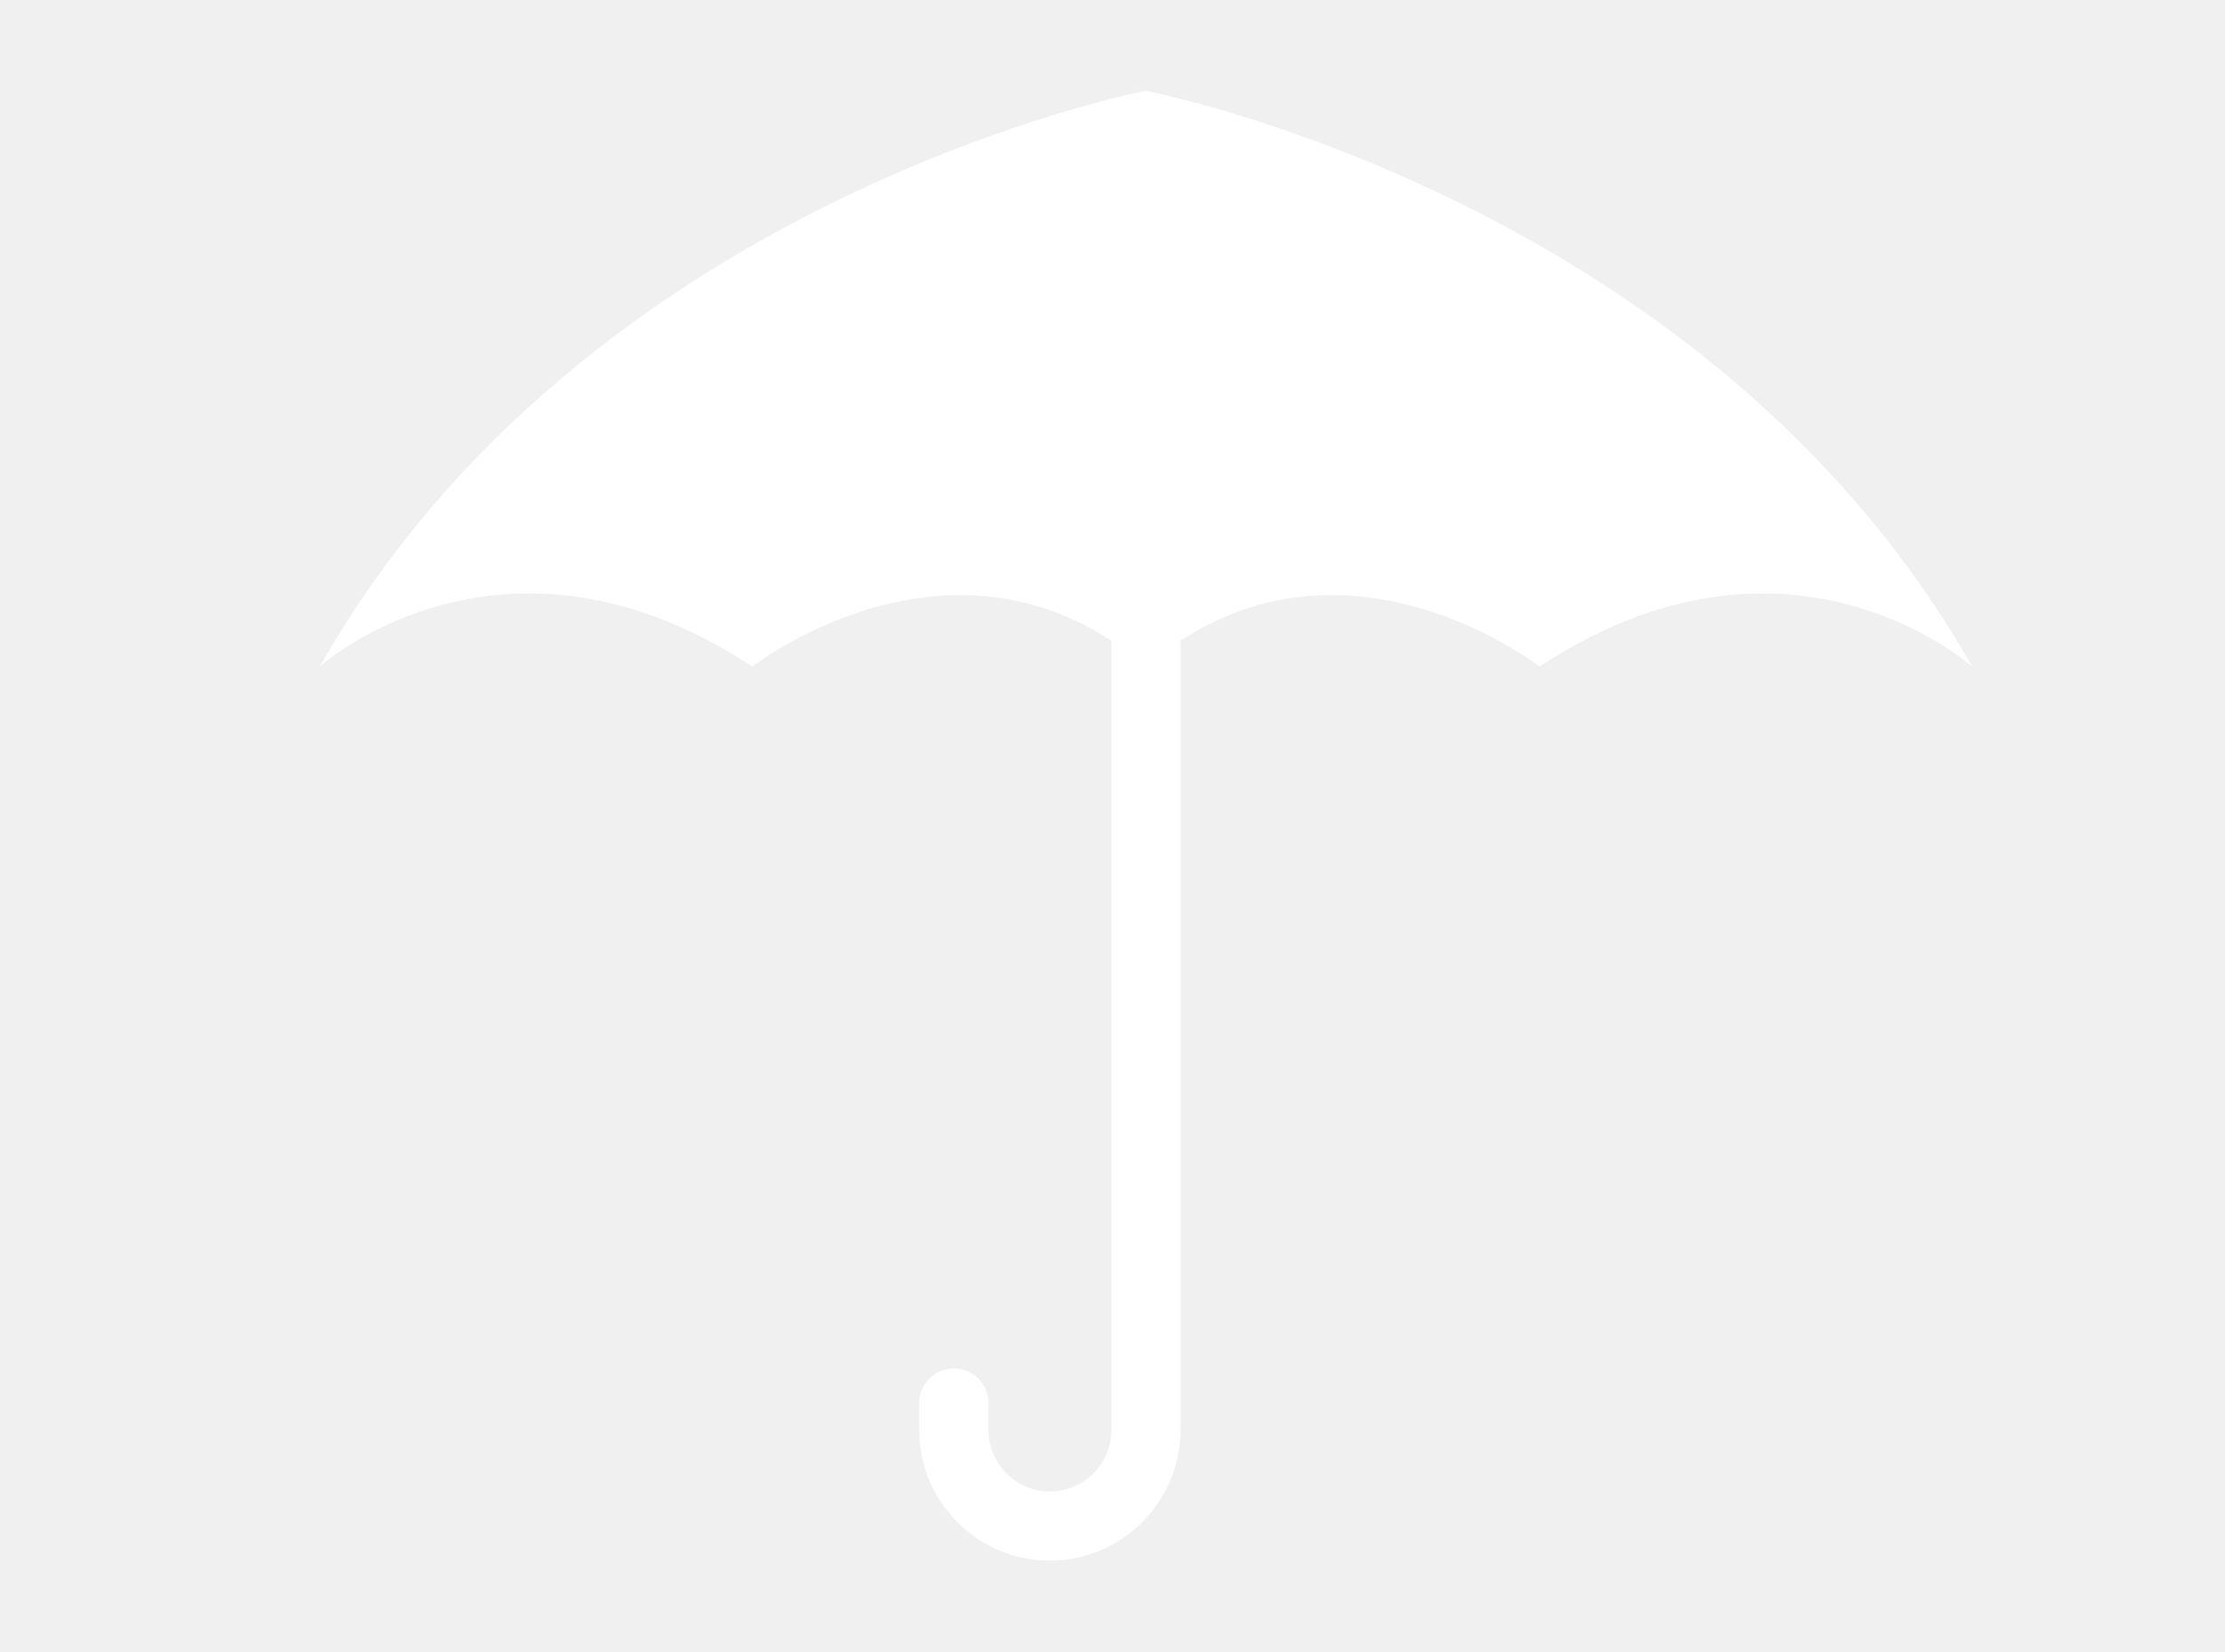
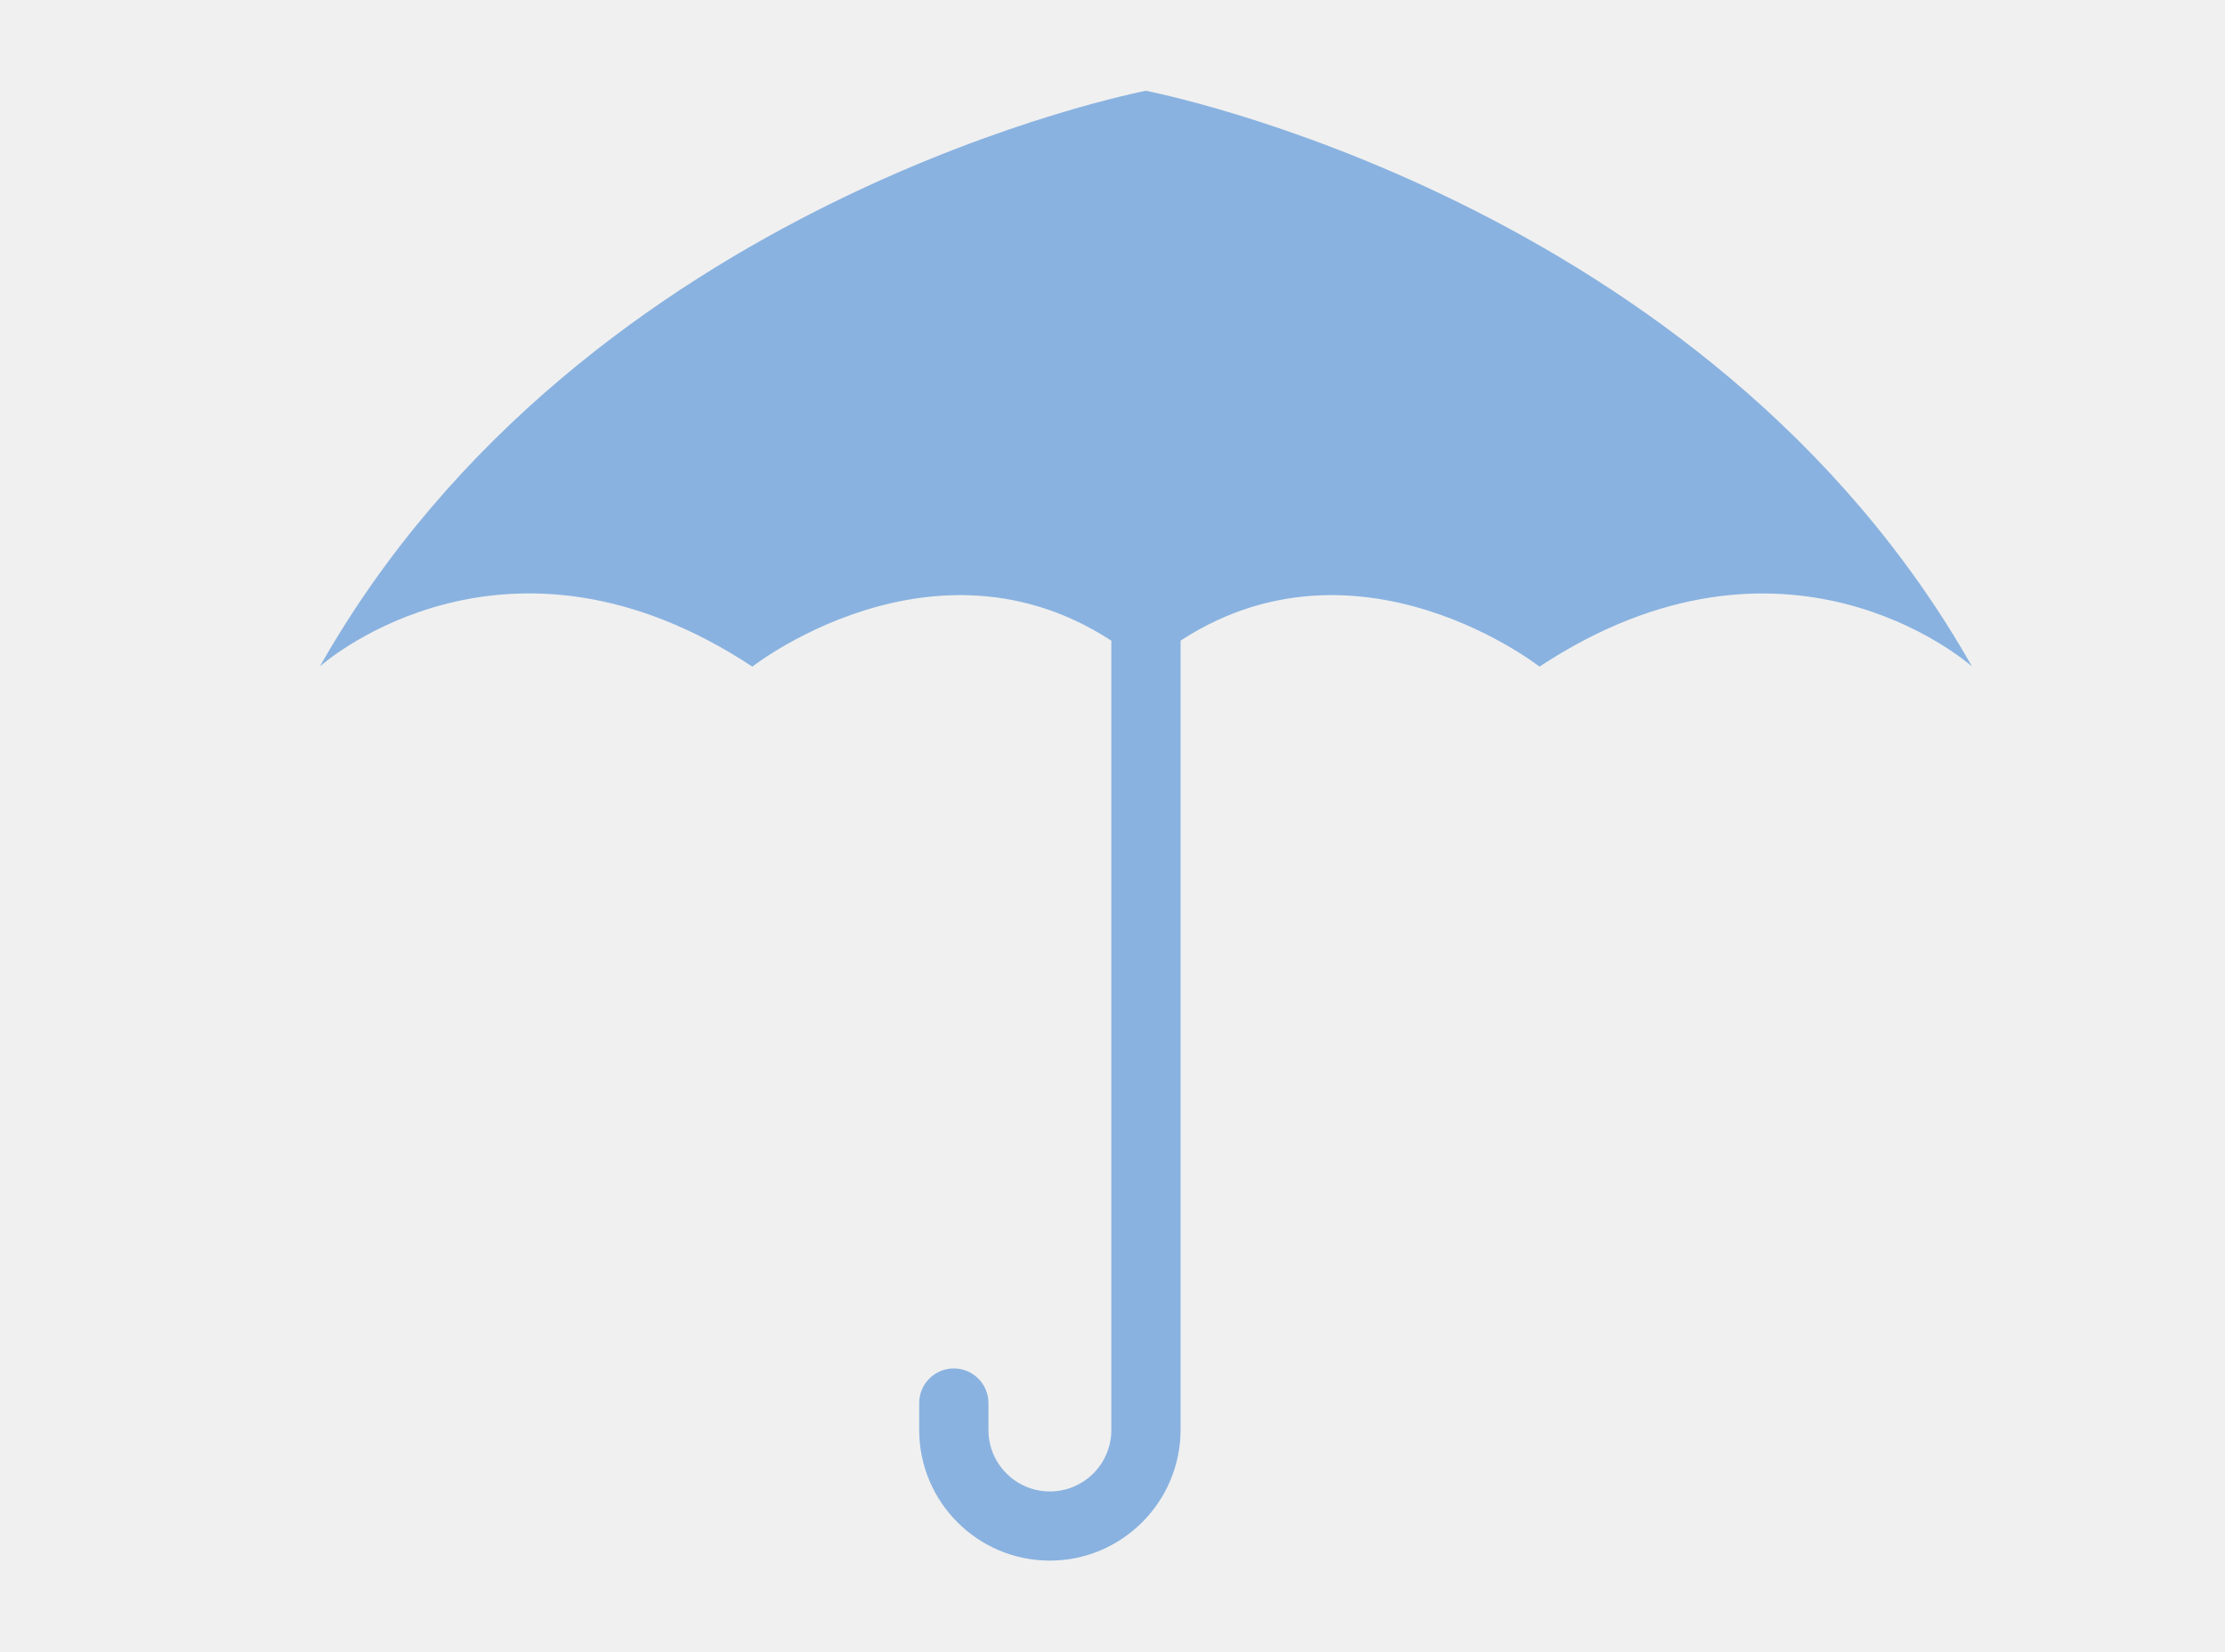
<svg xmlns="http://www.w3.org/2000/svg" version="1.1" id="Layer_1" x="0px" y="0px" viewBox="0 0 231.36 171.7" style="enable-background:new 0 0 231.36 171.7;" xml:space="preserve">
  <style type="text/css">
- 	.st0{fill:#fff;}
- 	@media (max-width: 600px){
- 	.st0{fill:#d5e1e8;}
- 	}
+ 	.st0{fill:#89B2E0;}
</style>
  <g>
    <g>
      <path class="st0" d="M205.05,69.29c-0.78-0.67-19.55-16.74-44.97,0.02c0,0-21.35-16.73-40.93,0c-19.57-16.73-40.92,0-40.92,0    c-25.43-16.77-44.2-0.7-44.97-0.02c27.63-48.75,85.89-59.85,85.89-59.85S177.42,20.55,205.05,69.29z" />
    </g>
    <g>
      <path class="st0" d="M109.16,162.26c-7.49,0-13.58-6.09-13.58-13.58v-2.8c0-1.99,1.61-3.6,3.6-3.6c1.99,0,3.6,1.61,3.6,3.6v2.8    c0,3.53,2.87,6.39,6.39,6.39c3.53,0,6.39-2.87,6.39-6.39V44.2c0-1.99,1.61-3.6,3.6-3.6c1.99,0,3.6,1.61,3.6,3.6v104.48    C122.74,156.17,116.65,162.26,109.16,162.26z" />
    </g>
  </g>
</svg>
